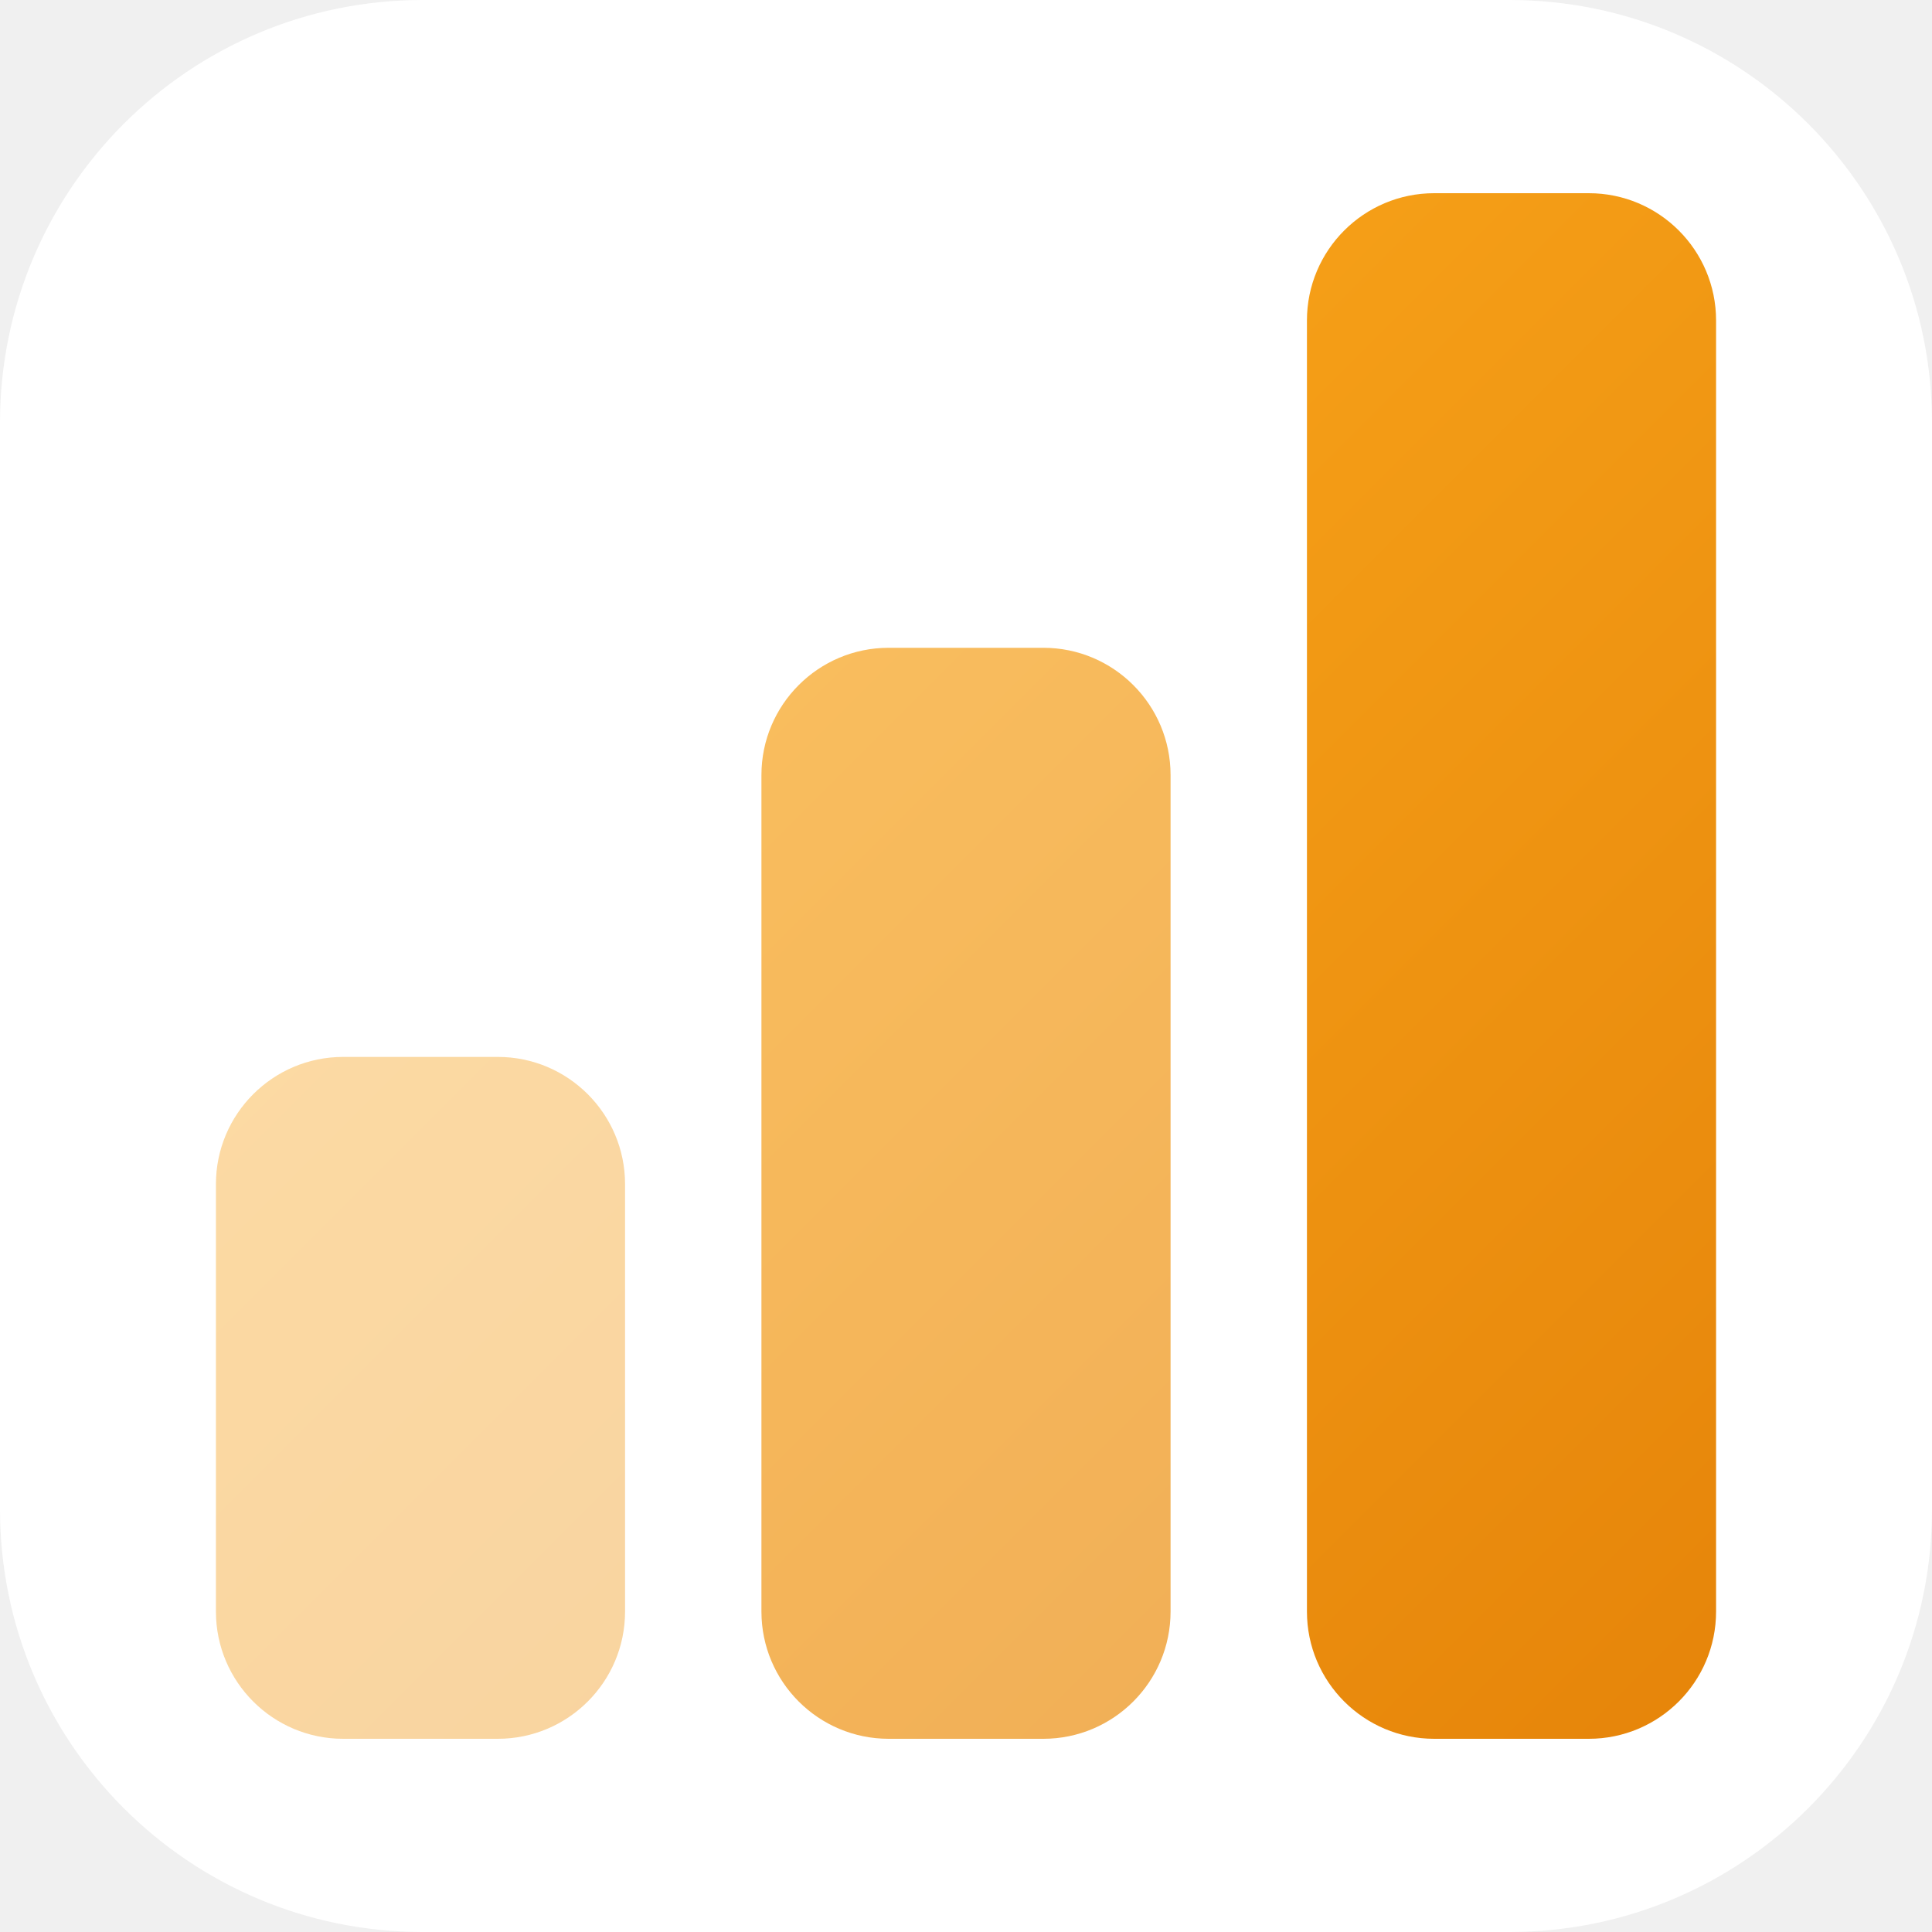
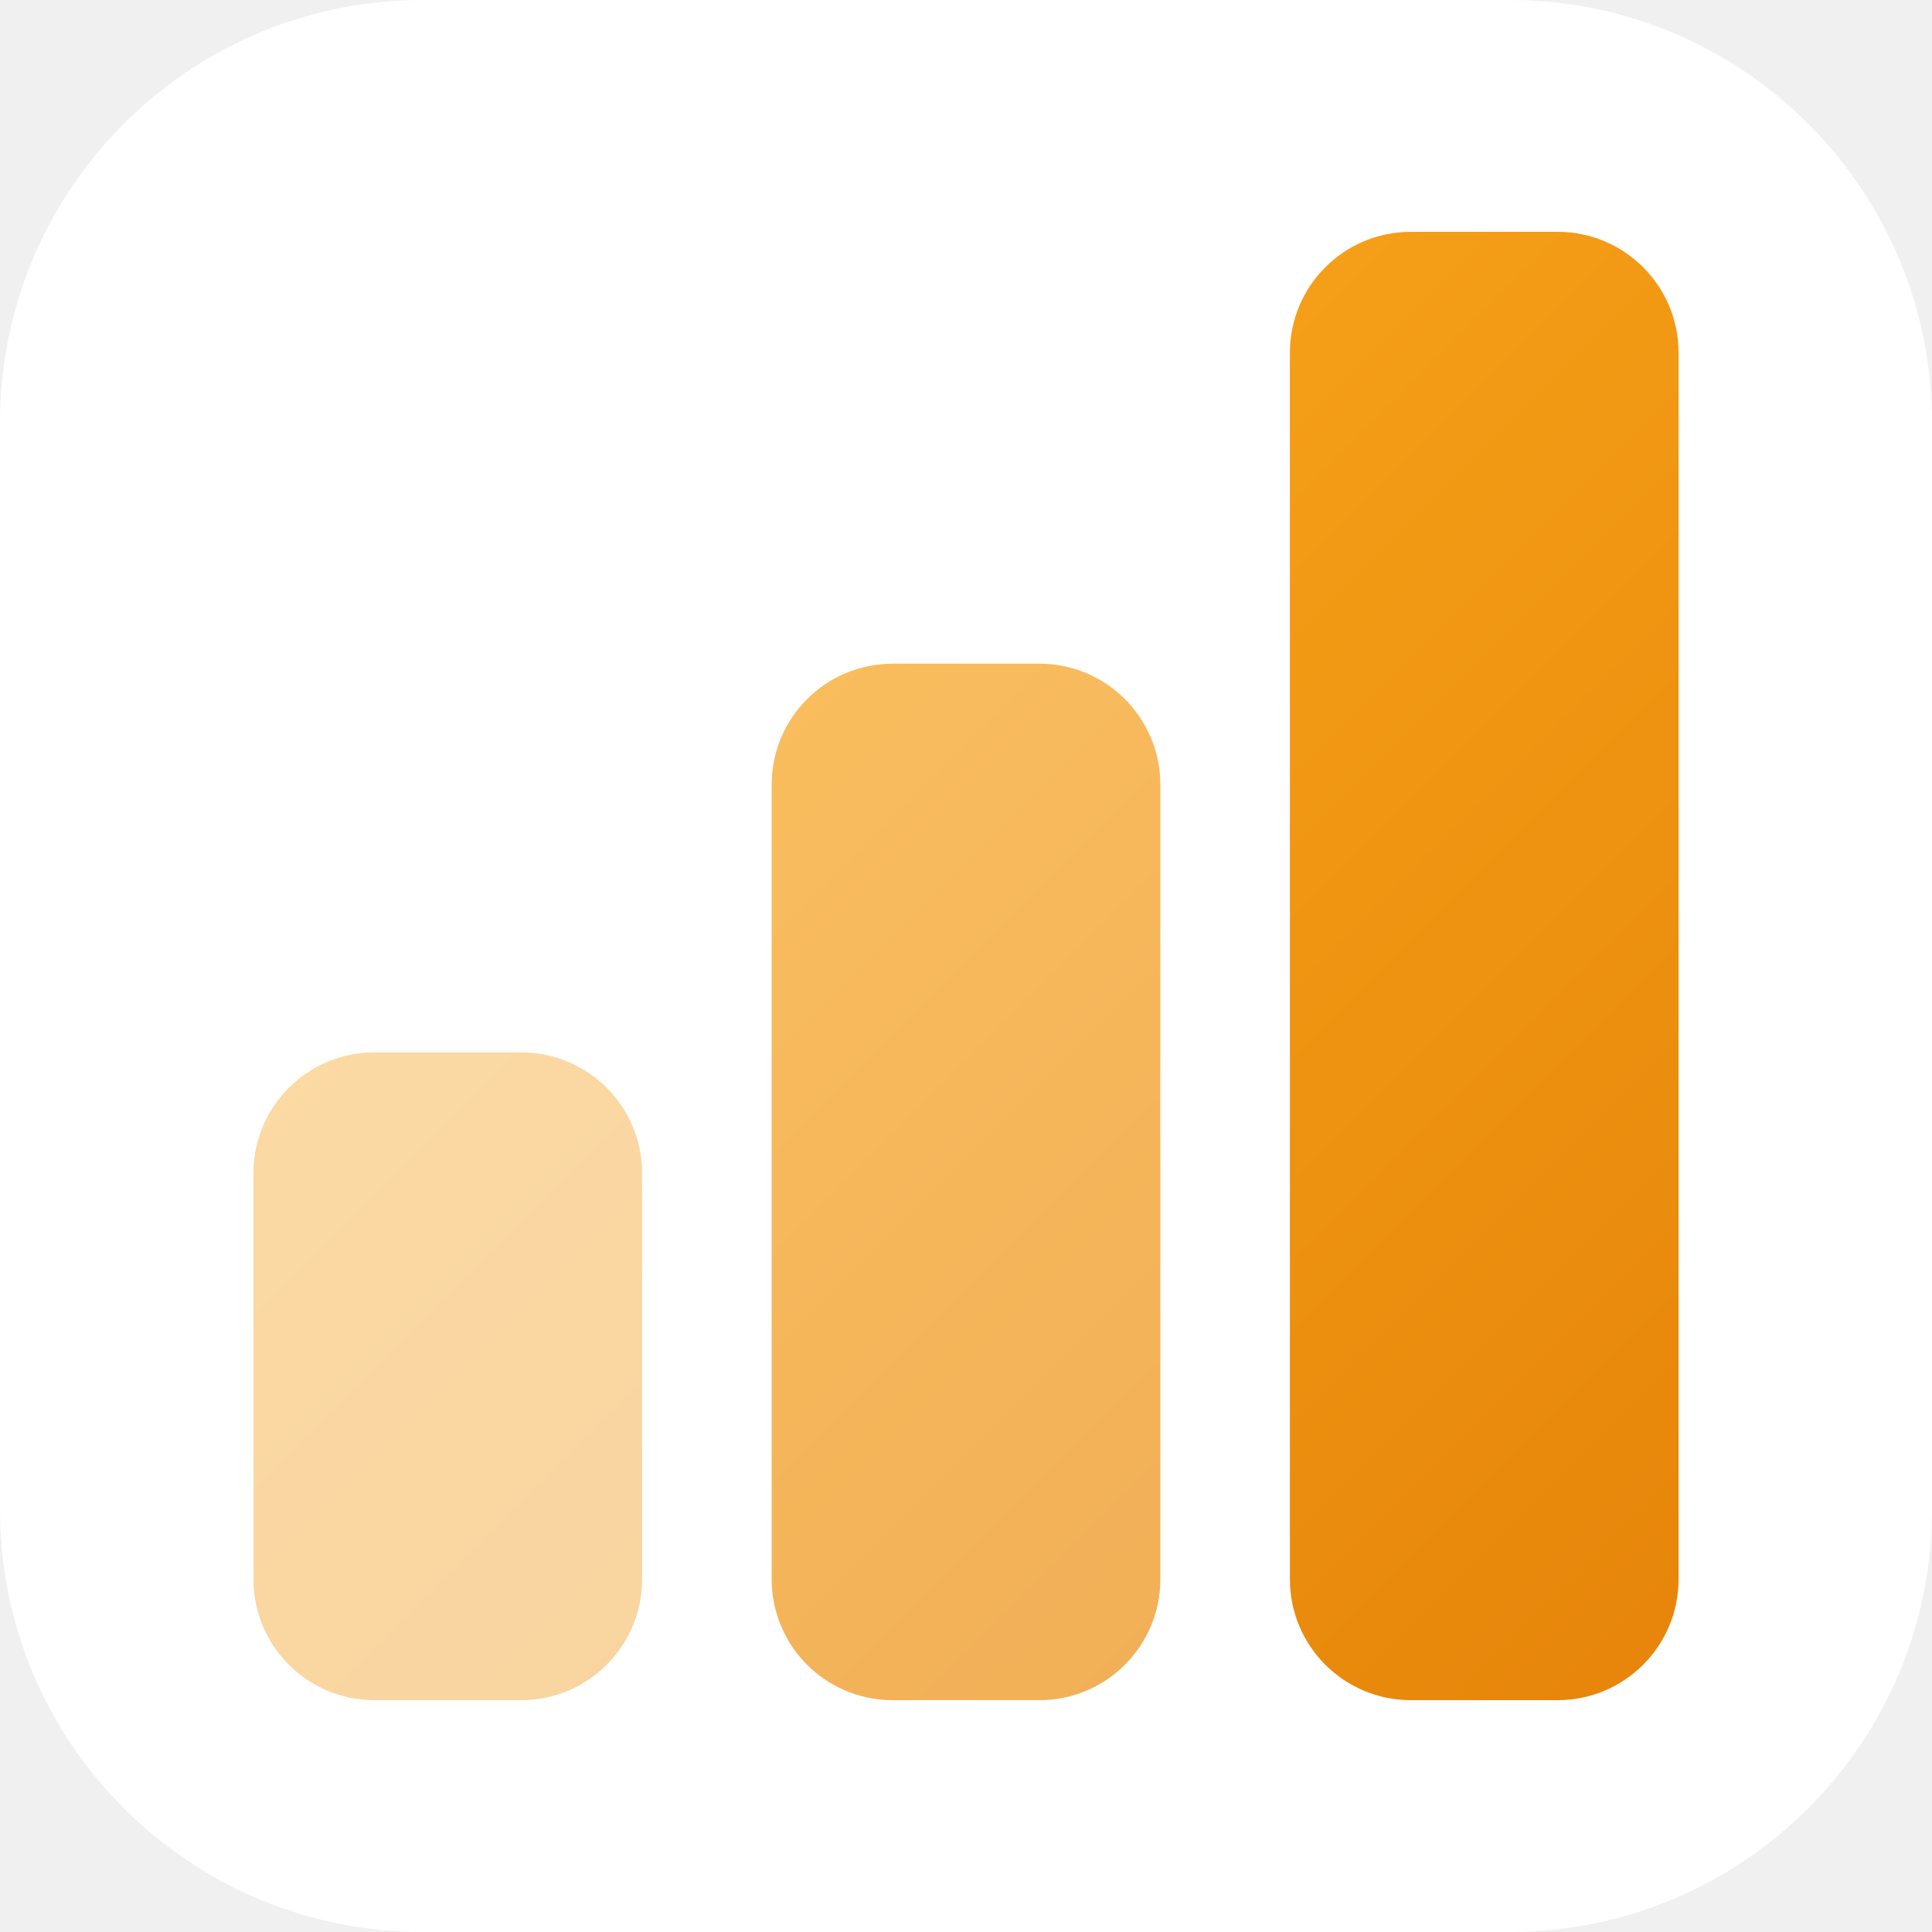
<svg xmlns="http://www.w3.org/2000/svg" viewBox="0 0 64 64">
  <rect width="64" height="64" rx="14" fill="#fff" />
-   <svg x="6.4" y="6.4" width="51.2" height="51.2" viewBox="15 15 34 34">
+   <svg x="7.68" y="7.68" width="48.64" height="48.64" viewBox="15 15 34 34">
    <defs>
      <linearGradient id="g" x1="14" y1="14" x2="50" y2="50" gradientUnits="userSpaceOnUse">
        <stop offset="0" stop-color="#ffb020" />
        <stop offset="1" stop-color="#e58309" />
      </linearGradient>
    </defs>
    <path d="M18.3 34H21.7A2.8 2.8 0 0 1 24.5 36.8V46.2A2.8 2.8 0 0 1 21.7 49H18.3A2.8 2.8 0 0 1 15.5 46.2V36.8A2.8 2.8 0 0 1 18.3 34Z" fill="url(#g)" fill-opacity="0.4" fill-rule="evenodd" />
    <path d="M30.3 25H33.7A2.8 2.8 0 0 1 36.5 27.8V46.2A2.8 2.8 0 0 1 33.7 49H30.3A2.8 2.8 0 0 1 27.5 46.2V27.8A2.8 2.8 0 0 1 30.3 25Z" fill="url(#g)" fill-opacity="0.7" fill-rule="evenodd" />
    <path d="M42.3 15H45.7A2.8 2.8 0 0 1 48.5 17.8V46.2A2.8 2.8 0 0 1 45.7 49H42.3A2.8 2.8 0 0 1 39.5 46.2V17.8A2.8 2.8 0 0 1 42.3 15Z" fill="url(#g)" fill-rule="evenodd" />
  </svg>
</svg>
